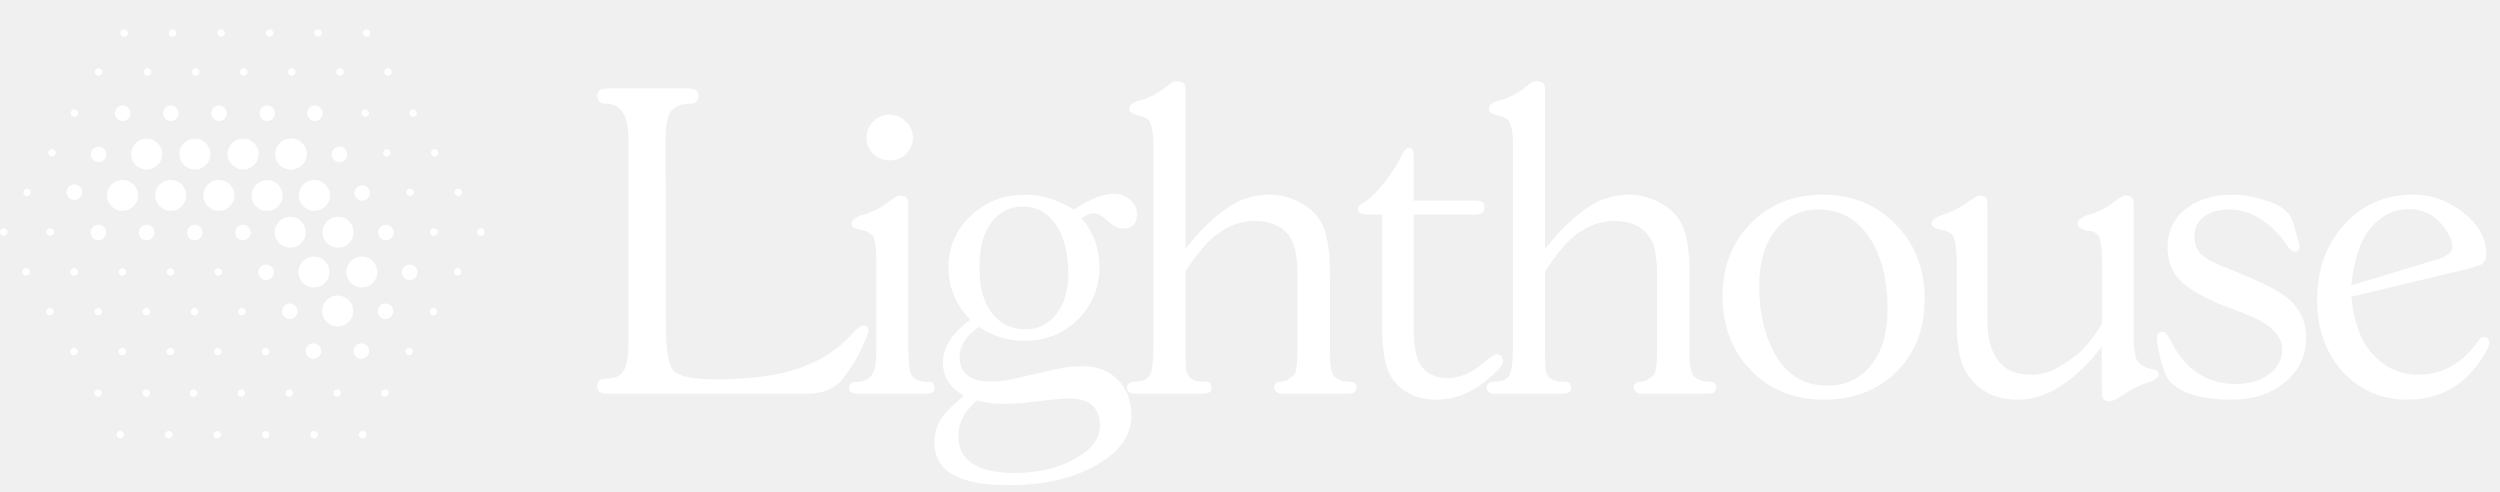
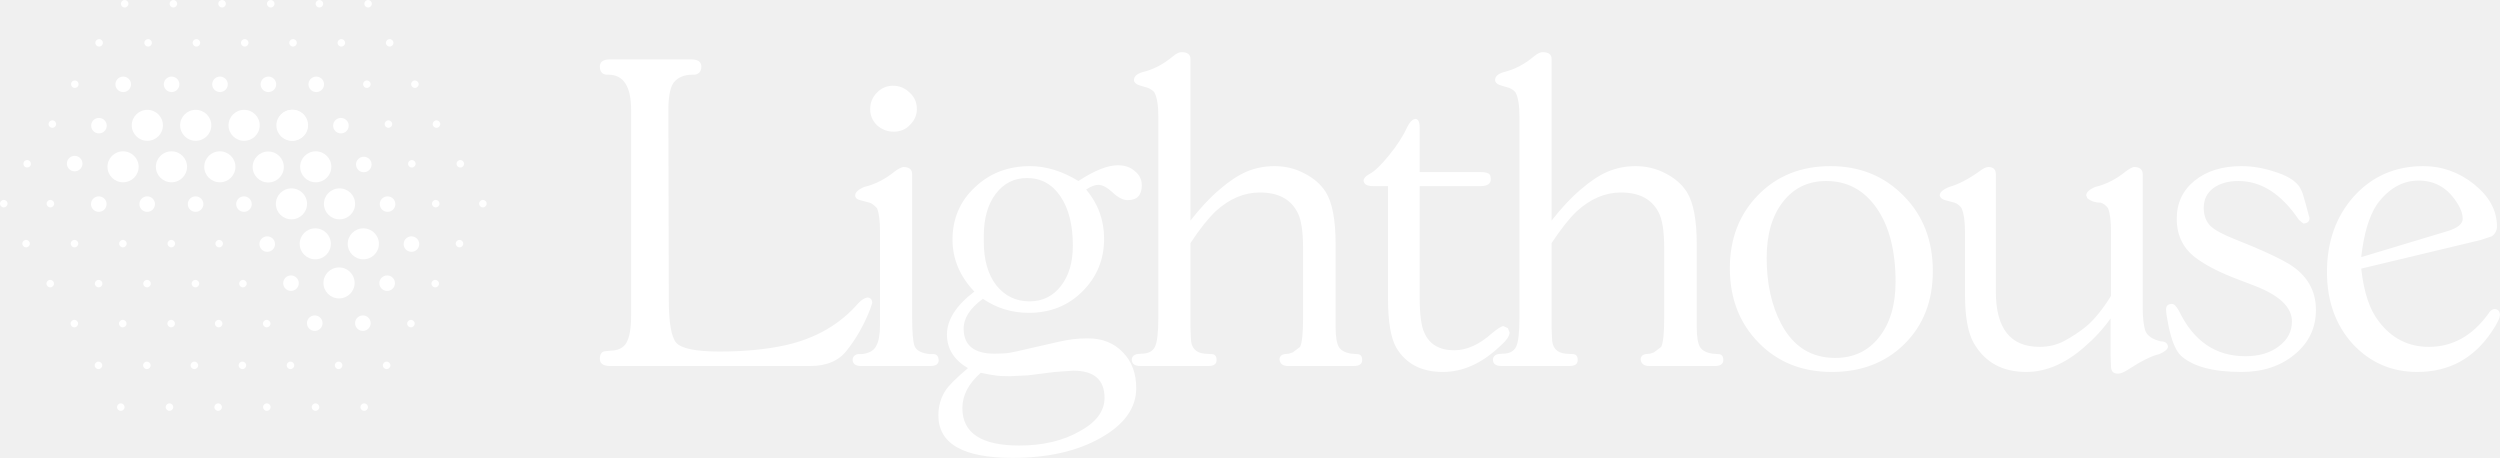
- <svg xmlns="http://www.w3.org/2000/svg" width="234" height="46" viewBox="0 0 234 46" fill="none">
+ <svg xmlns="http://www.w3.org/2000/svg" viewBox="0.00 2.74 233.01 42.67" fill="none">
  <path d="M58.823 12.992C58.823 10.799 58.118 9.702 56.708 9.702H56.508C56.109 9.649 55.909 9.398 55.909 8.949C55.909 8.5 56.229 8.275 56.867 8.275H64.411C65.049 8.275 65.368 8.5 65.368 8.949C65.368 9.372 65.169 9.623 64.77 9.702H64.53C63.759 9.702 63.173 9.953 62.774 10.455C62.455 10.931 62.295 11.776 62.295 12.992L62.335 30.63C62.335 32.77 62.561 34.118 63.014 34.673C63.493 35.228 64.85 35.505 67.085 35.505C69.373 35.505 71.422 35.307 73.231 34.911C76.025 34.277 78.273 32.982 79.976 31.026C80.269 30.709 80.548 30.524 80.814 30.471C81.134 30.471 81.293 30.643 81.293 30.987C81.214 31.251 81.147 31.449 81.094 31.581C80.535 33.008 79.817 34.277 78.939 35.386C78.194 36.364 77.049 36.853 75.506 36.853H56.867C56.229 36.853 55.909 36.629 55.909 36.179C55.909 35.704 56.109 35.466 56.508 35.466L56.907 35.426C57.386 35.426 57.785 35.294 58.105 35.03C58.583 34.633 58.823 33.669 58.823 32.136V12.992ZM82.022 24.367C82.022 23.337 81.929 22.597 81.743 22.148C81.503 21.884 81.277 21.712 81.064 21.633L80.306 21.434C79.907 21.355 79.707 21.197 79.707 20.959C79.707 20.668 79.987 20.404 80.545 20.166C81.556 19.928 82.514 19.439 83.419 18.699C83.712 18.488 83.965 18.356 84.177 18.303C84.736 18.303 85.016 18.528 85.016 18.977V32.334C85.016 33.735 85.095 34.633 85.255 35.03C85.441 35.426 85.907 35.664 86.652 35.743H87.051C87.317 35.77 87.463 35.955 87.49 36.298C87.49 36.668 87.237 36.853 86.732 36.853H80.266C79.76 36.853 79.494 36.668 79.468 36.298C79.468 36.007 79.627 35.822 79.947 35.743H80.346C81.011 35.664 81.45 35.413 81.663 34.99C81.902 34.567 82.022 33.907 82.022 33.008V24.367ZM81.104 12.912C81.104 12.331 81.304 11.829 81.703 11.406C82.129 10.957 82.634 10.732 83.219 10.732C83.831 10.732 84.35 10.944 84.776 11.367C85.228 11.763 85.455 12.278 85.455 12.912C85.455 13.467 85.242 13.956 84.816 14.379C84.417 14.802 83.911 15.013 83.299 15.013C82.714 15.013 82.195 14.815 81.743 14.419C81.317 13.996 81.104 13.494 81.104 12.912ZM90.215 37.051C88.912 36.285 88.26 35.241 88.26 33.92C88.26 32.546 89.111 31.211 90.814 29.917C89.457 28.49 88.778 26.878 88.778 25.081C88.778 23.125 89.47 21.5 90.854 20.206C92.237 18.884 93.954 18.224 96.003 18.224C97.493 18.224 98.996 18.686 100.513 19.611C102.003 18.633 103.227 18.144 104.184 18.144C104.85 18.144 105.382 18.329 105.781 18.699C106.207 19.043 106.42 19.479 106.42 20.007C106.42 20.932 105.981 21.395 105.102 21.395C104.677 21.395 104.211 21.157 103.706 20.681C103.2 20.206 102.748 19.968 102.348 19.968C102.056 19.968 101.683 20.113 101.231 20.404C102.348 21.725 102.907 23.258 102.907 25.002C102.907 26.931 102.229 28.569 100.872 29.917C99.541 31.238 97.879 31.898 95.883 31.898C94.313 31.898 92.889 31.462 91.612 30.59C90.415 31.462 89.816 32.387 89.816 33.365C89.816 34.924 90.774 35.704 92.69 35.704C93.302 35.704 93.767 35.677 94.087 35.624C94.406 35.571 94.951 35.453 95.723 35.267L98.677 34.594C99.156 34.488 99.595 34.409 99.994 34.356C100.42 34.303 100.885 34.277 101.391 34.277C102.748 34.277 103.839 34.713 104.663 35.585C105.488 36.43 105.901 37.54 105.901 38.914C105.901 40.764 104.796 42.31 102.588 43.552C100.406 44.794 97.666 45.415 94.366 45.415C89.763 45.415 87.461 44.093 87.461 41.451C87.461 40.579 87.688 39.799 88.14 39.112C88.459 38.637 89.151 37.95 90.215 37.051ZM91.692 24.764V25.239C91.692 26.957 92.078 28.318 92.85 29.322C93.648 30.326 94.686 30.828 95.963 30.828C97.16 30.828 98.131 30.353 98.876 29.401C99.621 28.45 99.994 27.195 99.994 25.636C99.994 23.707 99.608 22.174 98.836 21.038C98.065 19.902 97.027 19.334 95.723 19.334C94.526 19.334 93.555 19.822 92.81 20.8C92.064 21.778 91.692 23.099 91.692 24.764ZM94.127 37.804C93.461 37.804 92.996 37.778 92.73 37.725C92.464 37.699 92.025 37.619 91.413 37.487C90.269 38.491 89.697 39.588 89.697 40.777C89.697 43.102 91.466 44.265 95.005 44.265C97.187 44.265 99.049 43.829 100.592 42.957C102.162 42.111 102.947 41.068 102.947 39.826C102.947 38.135 101.976 37.289 100.034 37.289L98.317 37.408L95.803 37.725L94.127 37.804ZM110.955 25.398V33.246L110.995 34.237C110.995 35.135 111.421 35.624 112.272 35.704L112.911 35.743C113.23 35.743 113.389 35.928 113.389 36.298C113.389 36.668 113.137 36.853 112.631 36.853H106.285C105.78 36.853 105.514 36.668 105.487 36.298C105.487 36.007 105.647 35.822 105.966 35.743L106.405 35.704C107.017 35.704 107.429 35.492 107.642 35.069C107.855 34.647 107.961 33.735 107.961 32.334V13.626C107.961 12.569 107.842 11.816 107.602 11.367C107.496 11.208 107.296 11.063 107.004 10.931L106.325 10.732C105.926 10.627 105.713 10.455 105.687 10.217C105.687 9.874 105.953 9.623 106.485 9.464C107.496 9.226 108.454 8.724 109.358 7.958C109.651 7.72 109.904 7.601 110.117 7.601C110.675 7.601 110.955 7.812 110.955 8.235V23.297C111.886 22.108 112.791 21.144 113.669 20.404C114.547 19.637 115.385 19.083 116.183 18.739C117.008 18.395 117.873 18.224 118.778 18.224C119.789 18.224 120.72 18.448 121.571 18.898C122.45 19.347 123.115 19.928 123.567 20.642C124.179 21.619 124.485 23.244 124.485 25.517V33.246C124.485 34.145 124.591 34.766 124.804 35.109C125.017 35.426 125.403 35.624 125.962 35.704L126.481 35.743C126.8 35.743 126.96 35.928 126.96 36.298C126.96 36.668 126.694 36.853 126.161 36.853H120.055C119.576 36.853 119.31 36.655 119.257 36.258C119.257 35.968 119.416 35.796 119.736 35.743L120.135 35.704L120.494 35.585L121.172 35.069C121.359 34.699 121.452 33.788 121.452 32.334V25.913C121.452 24.248 121.266 23.099 120.893 22.465C120.254 21.276 119.097 20.681 117.421 20.681C115.957 20.681 114.587 21.263 113.31 22.425C112.591 23.112 111.806 24.103 110.955 25.398ZM129.366 20.087H127.969C127.437 20.087 127.144 19.928 127.091 19.611C127.091 19.373 127.264 19.162 127.61 18.977C128.115 18.713 128.727 18.131 129.446 17.233C130.191 16.334 130.763 15.449 131.162 14.577C131.401 14.102 131.654 13.851 131.92 13.824C132.186 13.824 132.319 14.102 132.319 14.656V18.779H137.987C138.306 18.779 138.546 18.818 138.705 18.898C138.865 18.95 138.945 19.135 138.945 19.452C138.945 19.875 138.626 20.087 137.987 20.087H132.319V30.432C132.319 32.044 132.466 33.154 132.758 33.761C133.237 34.845 134.169 35.386 135.552 35.386C136.722 35.386 137.906 34.845 139.104 33.761C139.556 33.391 139.889 33.18 140.102 33.127L140.541 33.325L140.7 33.722C140.7 34.065 140.395 34.501 139.783 35.03C138.107 36.615 136.337 37.408 134.475 37.408C132.506 37.408 131.069 36.668 130.164 35.188C129.632 34.29 129.366 32.731 129.366 30.511V20.087ZM144.614 25.398V33.246L144.653 34.237C144.653 35.135 145.079 35.624 145.93 35.704L146.57 35.743C146.889 35.743 147.048 35.928 147.048 36.298C147.048 36.668 146.795 36.853 146.289 36.853H139.943C139.439 36.853 139.172 36.668 139.145 36.298C139.145 36.007 139.305 35.822 139.624 35.743L140.064 35.704C140.675 35.704 141.087 35.492 141.301 35.069C141.513 34.647 141.62 33.735 141.62 32.334V13.626C141.62 12.569 141.5 11.816 141.261 11.367C141.154 11.208 140.955 11.063 140.662 10.931L139.984 10.732C139.584 10.627 139.372 10.455 139.345 10.217C139.345 9.874 139.611 9.623 140.144 9.464C141.154 9.226 142.113 8.724 143.018 7.958C143.31 7.72 143.562 7.601 143.776 7.601C144.334 7.601 144.614 7.812 144.614 8.235V23.297C145.545 22.108 146.45 21.144 147.328 20.404C148.206 19.637 149.043 19.083 149.841 18.739C150.666 18.395 151.531 18.224 152.436 18.224C153.447 18.224 154.379 18.448 155.23 18.898C156.109 19.347 156.773 19.928 157.226 20.642C157.837 21.619 158.144 23.244 158.144 25.517V33.246C158.144 34.145 158.25 34.766 158.463 35.109C158.675 35.426 159.061 35.624 159.621 35.704L160.14 35.743C160.459 35.743 160.618 35.928 160.618 36.298C160.618 36.668 160.352 36.853 159.819 36.853H153.714C153.235 36.853 152.969 36.655 152.916 36.258C152.916 35.968 153.074 35.796 153.395 35.743L153.794 35.704L154.153 35.585L154.831 35.069C155.017 34.699 155.11 33.788 155.11 32.334V25.913C155.11 24.248 154.925 23.099 154.552 22.465C153.913 21.276 152.755 20.681 151.079 20.681C149.616 20.681 148.245 21.263 146.969 22.425C146.249 23.112 145.464 24.103 144.614 25.398ZM161.229 27.736C161.229 24.988 162.106 22.716 163.863 20.919C165.619 19.122 167.867 18.224 170.608 18.224C173.348 18.224 175.623 19.149 177.433 20.998C179.242 22.822 180.147 25.16 180.147 28.014C180.147 30.789 179.268 33.048 177.513 34.792C175.756 36.536 173.495 37.408 170.728 37.408C167.961 37.408 165.685 36.496 163.903 34.673C162.119 32.85 161.229 30.538 161.229 27.736ZM164.661 26.785C164.661 29.163 165.113 31.211 166.019 32.929C167.136 35.043 168.812 36.1 171.047 36.1C172.75 36.1 174.106 35.466 175.118 34.197C176.155 32.903 176.675 31.172 176.675 29.005C176.675 26.125 176.089 23.839 174.918 22.148C173.747 20.457 172.178 19.611 170.209 19.611C168.532 19.611 167.189 20.258 166.177 21.553C165.167 22.848 164.661 24.592 164.661 26.785ZM196.716 32.414C196.051 33.365 195.226 34.263 194.241 35.109C192.486 36.642 190.689 37.408 188.854 37.408C186.645 37.408 185.023 36.523 183.984 34.752C183.426 33.801 183.146 32.282 183.146 30.194V24.367C183.146 23.39 183.041 22.65 182.827 22.148C182.667 21.91 182.455 21.738 182.189 21.633L181.431 21.434C181.057 21.355 180.845 21.197 180.791 20.959C180.791 20.668 181.084 20.404 181.67 20.166C182.521 19.928 183.465 19.439 184.504 18.699C184.796 18.462 185.062 18.329 185.302 18.303C185.781 18.303 186.02 18.528 186.02 18.977V29.917C186.02 33.352 187.378 35.069 190.091 35.069C190.943 35.069 191.714 34.884 192.406 34.514C193.097 34.145 193.777 33.695 194.442 33.167C195.24 32.48 196.011 31.528 196.756 30.313V24.367C196.756 23.337 196.663 22.597 196.477 22.148C196.29 21.884 196.065 21.712 195.799 21.633C195.32 21.633 194.907 21.5 194.562 21.236L194.442 20.959C194.442 20.668 194.721 20.404 195.28 20.166C196.29 19.928 197.249 19.439 198.154 18.699C198.446 18.488 198.685 18.356 198.872 18.303C199.43 18.303 199.71 18.528 199.71 18.977V31.383C199.71 32.334 199.79 33.061 199.949 33.563C200.136 34.039 200.614 34.369 201.387 34.554C201.786 34.554 202.012 34.713 202.065 35.03C202.065 35.267 201.798 35.505 201.267 35.743C200.549 35.902 199.563 36.391 198.313 37.21C197.94 37.448 197.635 37.566 197.396 37.566C196.97 37.566 196.756 37.342 196.756 36.893L196.716 35.862V32.414ZM209.867 25.675C211.384 26.31 212.541 26.864 213.339 27.34C215.016 28.371 215.854 29.798 215.854 31.621C215.854 33.312 215.188 34.699 213.858 35.783C212.554 36.866 210.904 37.408 208.909 37.408C206.275 37.408 204.398 36.906 203.281 35.902C202.802 35.453 202.416 34.541 202.124 33.167L201.923 32.057L201.885 31.581C201.885 31.238 202.07 31.066 202.443 31.066C202.63 31.066 202.842 31.277 203.082 31.7C204.438 34.528 206.501 35.941 209.268 35.941C210.545 35.941 211.582 35.638 212.381 35.03C213.206 34.422 213.618 33.642 213.618 32.691C213.618 31.37 212.447 30.26 210.106 29.362L208.55 28.767C207.007 28.186 205.769 27.565 204.837 26.904C203.533 26.006 202.882 24.751 202.882 23.139C202.882 21.659 203.441 20.47 204.558 19.571C205.676 18.673 207.125 18.224 208.909 18.224C209.919 18.224 210.944 18.395 211.982 18.739C213.02 19.056 213.752 19.466 214.177 19.968C214.31 20.1 214.456 20.364 214.617 20.761L214.936 21.87L215.255 23.059C215.255 23.377 215.068 23.548 214.695 23.575C214.643 23.548 214.603 23.522 214.577 23.495C214.443 23.39 214.336 23.297 214.257 23.218C212.634 20.813 210.757 19.611 208.63 19.611C207.671 19.611 206.886 19.836 206.275 20.285C205.689 20.734 205.397 21.342 205.397 22.108C205.397 22.795 205.596 23.35 205.995 23.773C206.394 24.169 207.165 24.592 208.309 25.041L209.867 25.675ZM220.075 27.776C220.314 29.97 220.86 31.608 221.711 32.691C222.909 34.277 224.465 35.069 226.381 35.069C228.59 35.069 230.439 34.039 231.928 31.978C232.062 31.74 232.234 31.595 232.448 31.542C232.793 31.542 232.98 31.713 233.006 32.057C233.006 32.374 232.753 32.903 232.247 33.642C230.572 36.153 228.256 37.408 225.303 37.408C222.909 37.408 220.9 36.536 219.277 34.792C217.68 33.022 216.882 30.789 216.882 28.093C216.882 25.266 217.72 22.914 219.397 21.038C221.099 19.162 223.254 18.224 225.861 18.224C227.618 18.224 229.201 18.792 230.611 19.928C232.022 21.064 232.727 22.372 232.727 23.852C232.727 24.222 232.568 24.526 232.247 24.764L231.17 25.12L220.075 27.776ZM221.511 21.831C220.793 22.941 220.314 24.566 220.075 26.706L228.097 24.288C229.054 23.997 229.534 23.614 229.534 23.139C229.534 22.637 229.321 22.082 228.895 21.474C228.044 20.206 226.887 19.571 225.422 19.571C223.906 19.571 222.603 20.324 221.511 21.831Z" fill="white" />
  <path d="M11.622 3.438C11.816 3.438 11.973 3.282 11.973 3.089C11.973 2.897 11.816 2.741 11.622 2.741C11.428 2.741 11.271 2.897 11.271 3.089C11.271 3.282 11.428 3.438 11.622 3.438Z" fill="white" />
  <path d="M18.307 7.081C18.501 7.081 18.658 6.925 18.658 6.733C18.658 6.541 18.501 6.385 18.307 6.385C18.113 6.385 17.956 6.541 17.956 6.733C17.956 6.925 18.113 7.081 18.307 7.081Z" fill="white" />
  <path d="M13.804 7.081C13.998 7.081 14.155 6.925 14.155 6.733C14.155 6.541 13.998 6.385 13.804 6.385C13.61 6.385 13.453 6.541 13.453 6.733C13.453 6.925 13.61 7.081 13.804 7.081Z" fill="white" />
  <path d="M9.237 7.081C9.431 7.081 9.588 6.925 9.588 6.733C9.588 6.541 9.431 6.385 9.237 6.385C9.043 6.385 8.886 6.541 8.886 6.733C8.886 6.925 9.043 7.081 9.237 7.081Z" fill="white" />
  <path d="M24.653 11.225C25 11.424 25.445 11.306 25.645 10.961C25.846 10.616 25.727 10.174 25.38 9.975C25.032 9.776 24.587 9.894 24.387 10.239C24.186 10.584 24.305 11.026 24.653 11.225Z" fill="white" />
  <path d="M20.142 11.225C20.489 11.424 20.934 11.306 21.134 10.961C21.335 10.616 21.216 10.174 20.868 9.975C20.521 9.776 20.076 9.894 19.876 10.239C19.675 10.584 19.794 11.026 20.142 11.225Z" fill="white" />
  <path d="M15.63 11.225C15.977 11.424 16.422 11.306 16.622 10.961C16.823 10.616 16.704 10.174 16.356 9.975C16.009 9.776 15.565 9.894 15.364 10.239C15.163 10.584 15.282 11.026 15.63 11.225Z" fill="white" />
  <path d="M11.122 11.225C11.47 11.424 11.914 11.306 12.115 10.961C12.315 10.616 12.196 10.174 11.849 9.975C11.501 9.776 11.057 9.894 10.856 10.239C10.655 10.584 10.774 11.026 11.122 11.225Z" fill="white" />
  <path d="M6.799 10.889C6.967 10.985 7.181 10.928 7.278 10.761C7.375 10.595 7.317 10.382 7.15 10.285C6.982 10.189 6.767 10.246 6.67 10.413C6.574 10.58 6.631 10.793 6.799 10.889Z" fill="white" />
  <path d="M26.538 15.661C27.233 16.059 28.122 15.822 28.523 15.132C28.924 14.442 28.686 13.559 27.991 13.161C27.296 12.762 26.407 12.999 26.006 13.689C25.604 14.379 25.843 15.262 26.538 15.661Z" fill="white" />
  <path d="M22.753 15.864C23.555 15.864 24.206 15.218 24.206 14.421C24.206 13.623 23.555 12.977 22.753 12.977C21.95 12.977 21.299 13.623 21.299 14.421C21.299 15.218 21.95 15.864 22.753 15.864Z" fill="white" />
  <path d="M18.241 15.864C19.044 15.864 19.694 15.218 19.694 14.421C19.694 13.623 19.044 12.977 18.241 12.977C17.438 12.977 16.788 13.623 16.788 14.421C16.788 15.218 17.438 15.864 18.241 15.864Z" fill="white" />
  <path d="M13.733 15.864C14.536 15.864 15.186 15.218 15.186 14.421C15.186 13.623 14.536 12.977 13.733 12.977C12.93 12.977 12.28 13.623 12.28 14.421C12.28 15.218 12.93 15.864 13.733 15.864Z" fill="white" />
  <path d="M9.222 15.174C9.624 15.174 9.949 14.851 9.949 14.453C9.949 14.054 9.624 13.731 9.222 13.731C8.821 13.731 8.496 14.054 8.496 14.453C8.496 14.851 8.821 15.174 9.222 15.174Z" fill="white" />
  <path d="M4.878 14.653C5.071 14.653 5.228 14.497 5.228 14.305C5.228 14.113 5.071 13.956 4.878 13.956C4.684 13.956 4.527 14.113 4.527 14.305C4.527 14.497 4.684 14.653 4.878 14.653Z" fill="white" />
  <path d="M25.001 19.747C25.803 19.747 26.454 19.101 26.454 18.304C26.454 17.507 25.803 16.861 25.001 16.861C24.198 16.861 23.548 17.507 23.548 18.304C23.548 19.101 24.198 19.747 25.001 19.747Z" fill="white" />
  <path d="M20.49 19.73C21.292 19.73 21.943 19.084 21.943 18.287C21.943 17.49 21.292 16.844 20.49 16.844C19.687 16.844 19.037 17.49 19.037 18.287C19.037 19.084 19.687 19.73 20.49 19.73Z" fill="white" />
  <path d="M15.981 19.73C16.784 19.73 17.434 19.084 17.434 18.287C17.434 17.49 16.784 16.844 15.981 16.844C15.179 16.844 14.528 17.49 14.528 18.287C14.528 19.084 15.179 19.73 15.981 19.73Z" fill="white" />
  <path d="M11.47 19.73C12.273 19.73 12.923 19.084 12.923 18.287C12.923 17.49 12.273 16.844 11.47 16.844C10.668 16.844 10.017 17.49 10.017 18.287C10.017 19.084 10.668 19.73 11.47 19.73Z" fill="white" />
  <path d="M6.959 18.709C7.36 18.709 7.686 18.386 7.686 17.988C7.686 17.589 7.36 17.266 6.959 17.266C6.558 17.266 6.233 17.589 6.233 17.988C6.233 18.386 6.558 18.709 6.959 18.709Z" fill="white" />
  <path d="M2.355 18.307C2.523 18.403 2.737 18.346 2.834 18.18C2.931 18.013 2.873 17.8 2.706 17.704C2.538 17.607 2.323 17.665 2.226 17.831C2.13 17.998 2.187 18.211 2.355 18.307Z" fill="white" />
  <path d="M22.738 22.485C23.139 22.485 23.465 22.162 23.465 21.763C23.465 21.365 23.139 21.042 22.738 21.042C22.337 21.042 22.012 21.365 22.012 21.763C22.012 22.162 22.337 22.485 22.738 22.485Z" fill="white" />
  <path d="M18.23 22.485C18.632 22.485 18.957 22.162 18.957 21.763C18.957 21.365 18.632 21.042 18.23 21.042C17.829 21.042 17.504 21.365 17.504 21.763C17.504 22.162 17.829 22.485 18.23 22.485Z" fill="white" />
  <path d="M13.719 22.485C14.12 22.485 14.445 22.162 14.445 21.763C14.445 21.365 14.12 21.042 13.719 21.042C13.318 21.042 12.992 21.365 12.992 21.763C12.992 22.162 13.318 22.485 13.719 22.485Z" fill="white" />
  <path d="M9.207 22.485C9.609 22.485 9.934 22.162 9.934 21.763C9.934 21.365 9.609 21.042 9.207 21.042C8.806 21.042 8.481 21.365 8.481 21.763C8.481 22.162 8.806 22.485 9.207 22.485Z" fill="white" />
  <path d="M4.696 22.07C4.889 22.07 5.046 21.914 5.046 21.721C5.046 21.529 4.889 21.373 4.696 21.373C4.502 21.373 4.345 21.529 4.345 21.721C4.345 21.914 4.502 22.07 4.696 22.07Z" fill="white" />
  <path d="M0.351 22.07C0.544 22.07 0.702 21.914 0.702 21.721C0.702 21.529 0.544 21.373 0.351 21.373C0.157 21.373 0 21.529 0 21.721C0 21.914 0.157 22.07 0.351 22.07Z" fill="white" />
  <path d="M15.967 25.796C16.161 25.796 16.318 25.64 16.318 25.448C16.318 25.256 16.161 25.1 15.967 25.1C15.774 25.1 15.617 25.256 15.617 25.448C15.617 25.64 15.774 25.796 15.967 25.796Z" fill="white" />
  <path d="M11.456 25.796C11.65 25.796 11.807 25.64 11.807 25.448C11.807 25.256 11.65 25.1 11.456 25.1C11.262 25.1 11.105 25.256 11.105 25.448C11.105 25.64 11.262 25.796 11.456 25.796Z" fill="white" />
  <path d="M6.944 25.796C7.138 25.796 7.295 25.64 7.295 25.448C7.295 25.256 7.138 25.1 6.944 25.1C6.75 25.1 6.593 25.256 6.593 25.448C6.593 25.64 6.75 25.796 6.944 25.796Z" fill="white" />
  <path d="M2.432 25.796C2.626 25.796 2.783 25.64 2.783 25.448C2.783 25.256 2.626 25.1 2.432 25.1C2.239 25.1 2.082 25.256 2.082 25.448C2.082 25.64 2.239 25.796 2.432 25.796Z" fill="white" />
  <path d="M18.215 29.523C18.409 29.523 18.566 29.367 18.566 29.174C18.566 28.982 18.409 28.826 18.215 28.826C18.021 28.826 17.864 28.982 17.864 29.174C17.864 29.367 18.021 29.523 18.215 29.523Z" fill="white" />
  <path d="M13.704 29.523C13.897 29.523 14.054 29.367 14.054 29.174C14.054 28.982 13.897 28.826 13.704 28.826C13.51 28.826 13.353 28.982 13.353 29.174C13.353 29.367 13.51 29.523 13.704 29.523Z" fill="white" />
  <path d="M9.192 29.523C9.386 29.523 9.543 29.367 9.543 29.174C9.543 28.982 9.386 28.826 9.192 28.826C8.998 28.826 8.841 28.982 8.841 29.174C8.841 29.367 8.998 29.523 9.192 29.523Z" fill="white" />
  <path d="M4.68 29.523C4.874 29.523 5.031 29.367 5.031 29.174C5.031 28.982 4.874 28.826 4.68 28.826C4.486 28.826 4.329 28.982 4.329 29.174C4.329 29.367 4.486 29.523 4.68 29.523Z" fill="white" />
  <path d="M15.952 33.249C16.146 33.249 16.303 33.093 16.303 32.901C16.303 32.708 16.146 32.552 15.952 32.552C15.758 32.552 15.601 32.708 15.601 32.901C15.601 33.093 15.758 33.249 15.952 33.249Z" fill="white" />
  <path d="M11.44 33.249C11.634 33.249 11.791 33.093 11.791 32.901C11.791 32.708 11.634 32.552 11.44 32.552C11.246 32.552 11.089 32.708 11.089 32.901C11.089 33.093 11.246 33.249 11.44 33.249Z" fill="white" />
  <path d="M6.928 33.249C7.122 33.249 7.279 33.093 7.279 32.901C7.279 32.708 7.122 32.552 6.928 32.552C6.735 32.552 6.578 32.708 6.578 32.901C6.578 33.093 6.735 33.249 6.928 33.249Z" fill="white" />
  <path d="M13.688 37.141C13.882 37.141 14.039 36.986 14.039 36.793C14.039 36.601 13.882 36.445 13.688 36.445C13.495 36.445 13.338 36.601 13.338 36.793C13.338 36.986 13.495 37.141 13.688 37.141Z" fill="white" />
  <path d="M9.177 37.141C9.371 37.141 9.528 36.986 9.528 36.793C9.528 36.601 9.371 36.445 9.177 36.445C8.983 36.445 8.826 36.601 8.826 36.793C8.826 36.986 8.983 37.141 9.177 37.141Z" fill="white" />
  <path d="M11.258 41.033C11.452 41.033 11.609 40.877 11.609 40.685C11.609 40.492 11.452 40.336 11.258 40.336C11.065 40.336 10.908 40.492 10.908 40.685C10.908 40.877 11.065 41.033 11.258 41.033Z" fill="white" />
  <path d="M45.007 22.07C45.201 22.07 45.358 21.914 45.358 21.721C45.358 21.529 45.201 21.373 45.007 21.373C44.813 21.373 44.656 21.529 44.656 21.721C44.656 21.914 44.813 22.07 45.007 22.07Z" fill="white" />
  <path d="M38.385 18.354C38.579 18.354 38.736 18.198 38.736 18.005C38.736 17.813 38.579 17.657 38.385 17.657C38.191 17.657 38.034 17.813 38.034 18.005C38.034 18.198 38.191 18.354 38.385 18.354Z" fill="white" />
  <path d="M40.612 22.07C40.806 22.07 40.963 21.914 40.963 21.721C40.963 21.529 40.806 21.373 40.612 21.373C40.419 21.373 40.261 21.529 40.261 21.721C40.261 21.914 40.419 22.07 40.612 22.07Z" fill="white" />
  <path d="M42.827 25.796C43.02 25.796 43.178 25.64 43.178 25.448C43.178 25.256 43.02 25.1 42.827 25.1C42.633 25.1 42.476 25.256 42.476 25.448C42.476 25.64 42.633 25.796 42.827 25.796Z" fill="white" />
  <path d="M29.114 11.225C29.461 11.424 29.906 11.306 30.106 10.961C30.307 10.616 30.188 10.174 29.84 9.975C29.493 9.776 29.049 9.894 28.848 10.239C28.647 10.584 28.766 11.026 29.114 11.225Z" fill="white" />
  <path d="M31.775 15.174C32.177 15.174 32.502 14.851 32.502 14.453C32.502 14.054 32.177 13.731 31.775 13.731C31.374 13.731 31.049 14.054 31.049 14.453C31.049 14.851 31.374 15.174 31.775 15.174Z" fill="white" />
  <path d="M33.907 18.792C34.309 18.792 34.634 18.469 34.634 18.07C34.634 17.672 34.309 17.349 33.907 17.349C33.506 17.349 33.181 17.672 33.181 18.07C33.181 18.469 33.506 18.792 33.907 18.792Z" fill="white" />
  <path d="M36.122 22.485C36.524 22.485 36.849 22.162 36.849 21.763C36.849 21.365 36.524 21.042 36.122 21.042C35.721 21.042 35.396 21.365 35.396 21.763C35.396 22.162 35.721 22.485 36.122 22.485Z" fill="white" />
  <path d="M38.349 26.211C38.75 26.211 39.075 25.888 39.075 25.49C39.075 25.091 38.75 24.768 38.349 24.768C37.947 24.768 37.622 25.091 37.622 25.49C37.622 25.888 37.947 26.211 38.349 26.211Z" fill="white" />
  <path d="M40.564 29.523C40.757 29.523 40.914 29.367 40.914 29.174C40.914 28.982 40.757 28.826 40.564 28.826C40.37 28.826 40.213 28.982 40.213 29.174C40.213 29.367 40.37 29.523 40.564 29.523Z" fill="white" />
  <path d="M27.213 15.864C28.016 15.864 28.666 15.218 28.666 14.421C28.666 13.623 28.016 12.977 27.213 12.977C26.411 12.977 25.76 13.623 25.76 14.421C25.76 15.218 26.411 15.864 27.213 15.864Z" fill="white" />
  <path d="M29.428 19.73C30.231 19.73 30.882 19.084 30.882 18.287C30.882 17.49 30.231 16.844 29.428 16.844C28.626 16.844 27.975 17.49 27.975 18.287C27.975 19.084 28.626 19.73 29.428 19.73Z" fill="white" />
  <path d="M31.644 23.183C32.446 23.183 33.097 22.537 33.097 21.74C33.097 20.943 32.446 20.297 31.644 20.297C30.841 20.297 30.191 20.943 30.191 21.74C30.191 22.537 30.841 23.183 31.644 23.183Z" fill="white" />
  <path d="M33.862 26.909C34.665 26.909 35.316 26.263 35.316 25.466C35.316 24.669 34.665 24.023 33.862 24.023C33.06 24.023 32.409 24.669 32.409 25.466C32.409 26.263 33.06 26.909 33.862 26.909Z" fill="white" />
  <path d="M36.085 29.855C36.486 29.855 36.812 29.532 36.812 29.133C36.812 28.735 36.486 28.412 36.085 28.412C35.684 28.412 35.358 28.735 35.358 29.133C35.358 29.532 35.684 29.855 36.085 29.855Z" fill="white" />
  <path d="M38.3 33.249C38.494 33.249 38.651 33.093 38.651 32.901C38.651 32.708 38.494 32.552 38.3 32.552C38.106 32.552 37.949 32.708 37.949 32.901C37.949 33.093 38.106 33.249 38.3 33.249Z" fill="white" />
  <path d="M27.166 23.183C27.968 23.183 28.619 22.537 28.619 21.74C28.619 20.943 27.968 20.297 27.166 20.297C26.363 20.297 25.712 20.943 25.712 21.74C25.712 22.537 26.363 23.183 27.166 23.183Z" fill="white" />
  <path d="M29.385 26.909C30.187 26.909 30.838 26.263 30.838 25.466C30.838 24.669 30.187 24.023 29.385 24.023C28.582 24.023 27.931 24.669 27.931 25.466C27.931 26.263 28.582 26.909 29.385 26.909Z" fill="white" />
  <path d="M31.599 30.553C32.402 30.553 33.053 29.907 33.053 29.11C33.053 28.313 32.402 27.666 31.599 27.666C30.797 27.666 30.146 28.313 30.146 29.11C30.146 29.907 30.797 30.553 31.599 30.553Z" fill="white" />
  <path d="M33.822 33.582C34.223 33.582 34.548 33.259 34.548 32.86C34.548 32.462 34.223 32.139 33.822 32.139C33.42 32.139 33.095 32.462 33.095 32.86C33.095 33.259 33.42 33.582 33.822 33.582Z" fill="white" />
  <path d="M36.036 37.141C36.23 37.141 36.387 36.986 36.387 36.793C36.387 36.601 36.23 36.445 36.036 36.445C35.842 36.445 35.685 36.601 35.685 36.793C35.685 36.986 35.842 37.141 36.036 37.141Z" fill="white" />
  <path d="M24.906 26.211C25.308 26.211 25.633 25.888 25.633 25.49C25.633 25.091 25.308 24.768 24.906 24.768C24.505 24.768 24.18 25.091 24.18 25.49C24.18 25.888 24.505 26.211 24.906 26.211Z" fill="white" />
  <path d="M27.121 29.855C27.523 29.855 27.848 29.532 27.848 29.133C27.848 28.735 27.523 28.412 27.121 28.412C26.72 28.412 26.395 28.735 26.395 29.133C26.395 29.532 26.72 29.855 27.121 29.855Z" fill="white" />
  <path d="M29.336 33.582C29.738 33.582 30.063 33.258 30.063 32.86C30.063 32.462 29.738 32.139 29.336 32.139C28.935 32.139 28.61 32.462 28.61 32.86C28.61 33.258 28.935 33.582 29.336 33.582Z" fill="white" />
  <path d="M31.559 37.141C31.753 37.141 31.91 36.986 31.91 36.793C31.91 36.601 31.753 36.445 31.559 36.445C31.365 36.445 31.208 36.601 31.208 36.793C31.208 36.986 31.365 37.141 31.559 37.141Z" fill="white" />
  <path d="M33.945 41.033C34.138 41.033 34.295 40.877 34.295 40.685C34.295 40.492 34.138 40.336 33.945 40.336C33.751 40.336 33.594 40.492 33.594 40.685C33.594 40.877 33.751 41.033 33.945 41.033Z" fill="white" />
  <path d="M20.428 25.796C20.622 25.796 20.779 25.64 20.779 25.448C20.779 25.256 20.622 25.1 20.428 25.1C20.235 25.1 20.078 25.256 20.078 25.448C20.078 25.64 20.235 25.796 20.428 25.796Z" fill="white" />
  <path d="M22.643 29.523C22.837 29.523 22.994 29.367 22.994 29.174C22.994 28.982 22.837 28.826 22.643 28.826C22.45 28.826 22.293 28.982 22.293 29.174C22.293 29.367 22.45 29.523 22.643 29.523Z" fill="white" />
  <path d="M24.858 33.249C25.052 33.249 25.209 33.093 25.209 32.901C25.209 32.708 25.052 32.552 24.858 32.552C24.664 32.552 24.507 32.708 24.507 32.901C24.507 33.093 24.664 33.249 24.858 33.249Z" fill="white" />
  <path d="M27.073 37.141C27.267 37.141 27.424 36.986 27.424 36.793C27.424 36.601 27.267 36.445 27.073 36.445C26.88 36.445 26.723 36.601 26.723 36.793C26.723 36.986 26.88 37.141 27.073 37.141Z" fill="white" />
  <path d="M29.407 41.033C29.601 41.033 29.758 40.877 29.758 40.685C29.758 40.492 29.601 40.336 29.407 40.336C29.214 40.336 29.056 40.492 29.056 40.685C29.056 40.877 29.214 41.033 29.407 41.033Z" fill="white" />
  <path d="M20.379 33.249C20.573 33.249 20.73 33.093 20.73 32.901C20.73 32.708 20.573 32.552 20.379 32.552C20.186 32.552 20.029 32.708 20.029 32.901C20.029 33.093 20.186 33.249 20.379 33.249Z" fill="white" />
  <path d="M22.594 37.141C22.788 37.141 22.945 36.986 22.945 36.793C22.945 36.601 22.788 36.445 22.594 36.445C22.401 36.445 22.243 36.601 22.243 36.793C22.243 36.986 22.401 37.141 22.594 37.141Z" fill="white" />
  <path d="M24.87 41.033C25.064 41.033 25.221 40.877 25.221 40.685C25.221 40.492 25.064 40.336 24.87 40.336C24.676 40.336 24.519 40.492 24.519 40.685C24.519 40.877 24.676 41.033 24.87 41.033Z" fill="white" />
  <path d="M18.116 37.141C18.31 37.141 18.467 36.986 18.467 36.793C18.467 36.601 18.31 36.445 18.116 36.445C17.922 36.445 17.765 36.601 17.765 36.793C17.765 36.986 17.922 37.141 18.116 37.141Z" fill="white" />
  <path d="M20.333 41.033C20.526 41.033 20.684 40.877 20.684 40.685C20.684 40.492 20.526 40.336 20.333 40.336C20.139 40.336 19.982 40.492 19.982 40.685C19.982 40.877 20.139 41.033 20.333 41.033Z" fill="white" />
  <path d="M15.796 41.033C15.989 41.033 16.146 40.877 16.146 40.685C16.146 40.492 15.989 40.336 15.796 40.336C15.602 40.336 15.445 40.492 15.445 40.685C15.445 40.877 15.602 41.033 15.796 41.033Z" fill="white" />
  <path d="M29.771 3.438C29.965 3.438 30.122 3.282 30.122 3.089C30.122 2.897 29.965 2.741 29.771 2.741C29.577 2.741 29.42 2.897 29.42 3.089C29.42 3.282 29.577 3.438 29.771 3.438Z" fill="white" />
  <path d="M25.234 3.438C25.427 3.438 25.584 3.282 25.584 3.089C25.584 2.897 25.427 2.741 25.234 2.741C25.04 2.741 24.883 2.897 24.883 3.089C24.883 3.282 25.04 3.438 25.234 3.438Z" fill="white" />
  <path d="M20.697 3.438C20.89 3.438 21.047 3.282 21.047 3.089C21.047 2.897 20.89 2.741 20.697 2.741C20.503 2.741 20.346 2.897 20.346 3.089C20.346 3.282 20.503 3.438 20.697 3.438Z" fill="white" />
  <path d="M16.159 3.438C16.353 3.438 16.51 3.282 16.51 3.089C16.51 2.897 16.353 2.741 16.159 2.741C15.966 2.741 15.809 2.897 15.809 3.089C15.809 3.282 15.966 3.438 16.159 3.438Z" fill="white" />
  <path d="M27.312 7.081C27.506 7.081 27.663 6.925 27.663 6.733C27.663 6.541 27.506 6.385 27.312 6.385C27.119 6.385 26.962 6.541 26.962 6.733C26.962 6.925 27.119 7.081 27.312 7.081Z" fill="white" />
  <path d="M22.81 7.081C23.003 7.081 23.16 6.925 23.16 6.733C23.16 6.541 23.003 6.385 22.81 6.385C22.616 6.385 22.459 6.541 22.459 6.733C22.459 6.925 22.616 7.081 22.81 7.081Z" fill="white" />
  <path d="M34.308 3.438C34.502 3.438 34.659 3.282 34.659 3.089C34.659 2.897 34.502 2.741 34.308 2.741C34.114 2.741 33.958 2.897 33.958 3.089C33.958 3.282 34.114 3.438 34.308 3.438Z" fill="white" />
  <path d="M36.318 7.081C36.512 7.081 36.669 6.925 36.669 6.733C36.669 6.541 36.512 6.385 36.318 6.385C36.124 6.385 35.967 6.541 35.967 6.733C35.967 6.925 36.124 7.081 36.318 7.081Z" fill="white" />
  <path d="M38.671 10.935C38.865 10.935 39.022 10.779 39.022 10.587C39.022 10.395 38.865 10.239 38.671 10.239C38.477 10.239 38.32 10.395 38.32 10.587C38.32 10.779 38.477 10.935 38.671 10.935Z" fill="white" />
  <path d="M40.681 14.653C40.875 14.653 41.032 14.497 41.032 14.305C41.032 14.113 40.875 13.956 40.681 13.956C40.488 13.956 40.331 14.113 40.331 14.305C40.331 14.497 40.488 14.653 40.681 14.653Z" fill="white" />
  <path d="M42.904 18.354C43.097 18.354 43.254 18.198 43.254 18.005C43.254 17.813 43.097 17.657 42.904 17.657C42.71 17.657 42.553 17.813 42.553 18.005C42.553 18.198 42.71 18.354 42.904 18.354Z" fill="white" />
  <path d="M31.815 7.081C32.009 7.081 32.166 6.925 32.166 6.733C32.166 6.541 32.009 6.385 31.815 6.385C31.621 6.385 31.464 6.541 31.464 6.733C31.464 6.925 31.621 7.081 31.815 7.081Z" fill="white" />
  <path d="M34.193 10.935C34.387 10.935 34.544 10.779 34.544 10.587C34.544 10.394 34.387 10.239 34.193 10.239C33.999 10.239 33.842 10.394 33.842 10.587C33.842 10.779 33.999 10.935 34.193 10.935Z" fill="white" />
  <path d="M36.203 14.653C36.396 14.653 36.553 14.497 36.553 14.305C36.553 14.112 36.396 13.956 36.203 13.956C36.009 13.956 35.852 14.112 35.852 14.305C35.852 14.497 36.009 14.653 36.203 14.653Z" fill="white" />
</svg>
